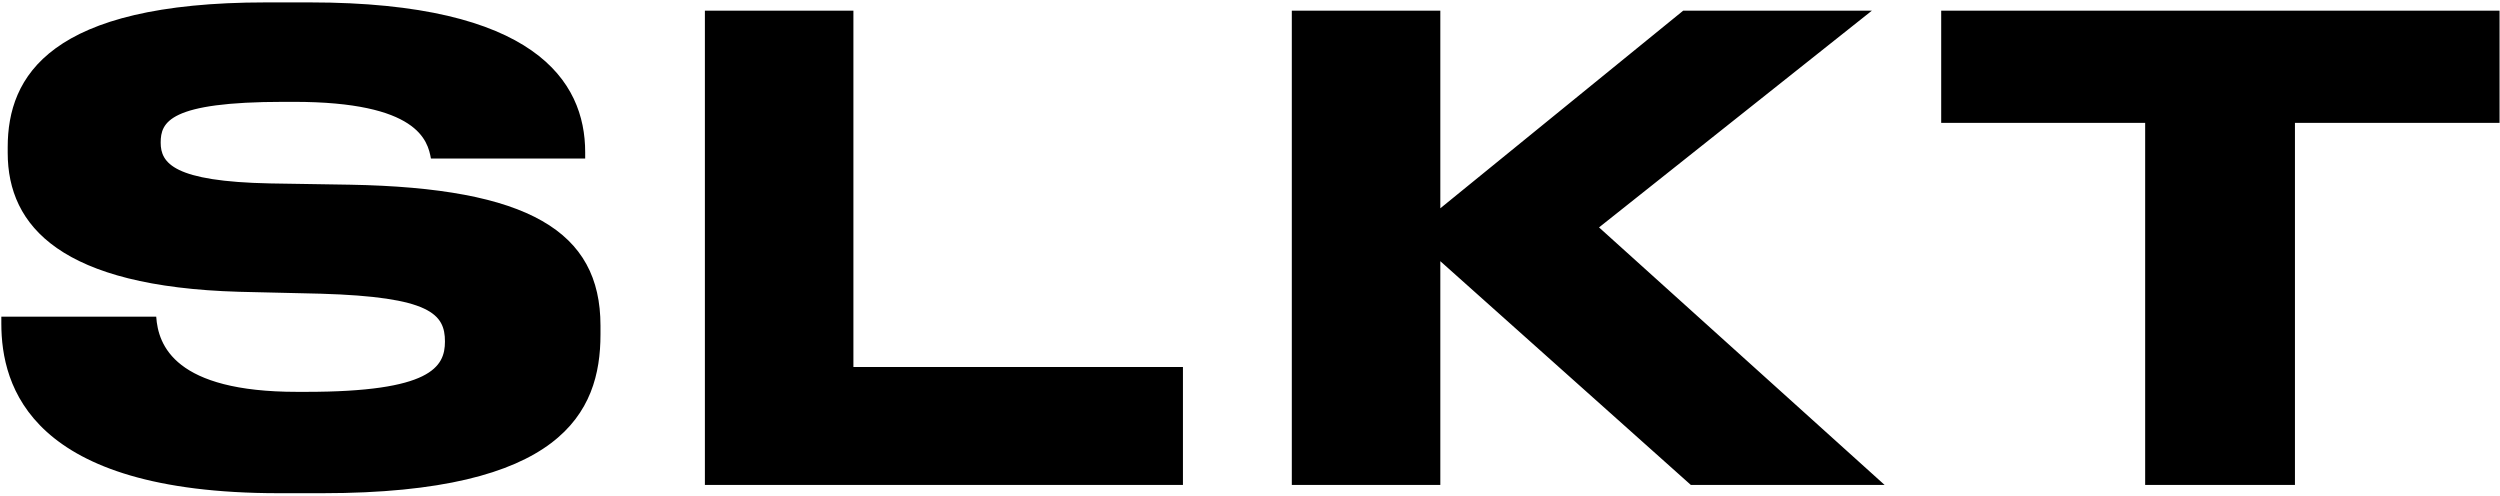
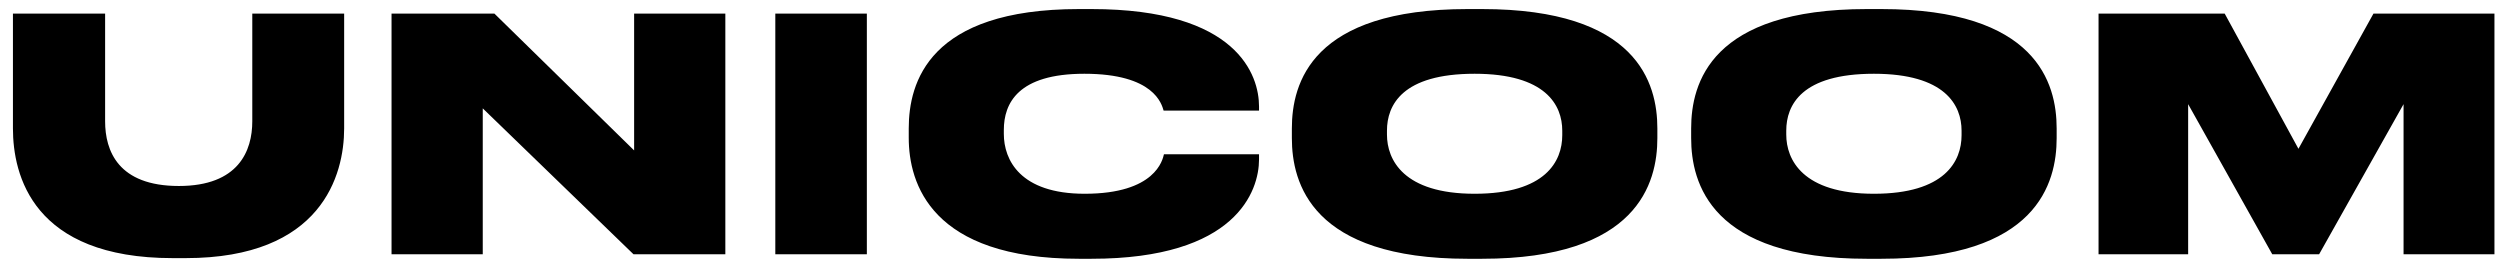
- <svg xmlns="http://www.w3.org/2000/svg" width="232px" height="46px" viewBox="0 0 232 46" version="1.1">
+ <svg xmlns="http://www.w3.org/2000/svg" width="177px" height="19px" viewBox="0 0 177 19" version="1.1">
  <g id="Page-1" stroke="none" stroke-width="1" fill="none" fill-rule="evenodd">
-     <g id="Artboard" transform="translate(-163, -68)" fill="#000000" fill-rule="nonzero">
-       <path d="M192.935,113.769 L188.854,113.769 C165.786,113.769 163.124,103.832 163.124,98.035 L163.124,97.384 L177.497,97.384 C177.675,100.046 179.213,104.364 190.569,104.364 L191.398,104.364 C202.991,104.364 204.292,102.057 204.292,99.691 C204.292,97.148 202.932,95.551 192.758,95.255 L185.187,95.078 C168.743,94.604 163.715,89.044 163.715,82.183 L163.715,81.65 C163.715,75.085 167.619,68.223 187.671,68.223 L191.752,68.223 C212.573,68.223 217.305,75.499 217.305,82.124 L217.305,82.715 L202.991,82.715 C202.695,81.059 201.808,77.451 190.274,77.451 L189.327,77.451 C178.68,77.451 177.911,79.344 177.911,81.236 C177.911,83.129 179.094,84.845 188.085,85.022 L195.479,85.14 C212.041,85.436 218.725,89.458 218.725,98.213 L218.725,99.041 C218.725,106.316 215.058,113.769 192.935,113.769 Z M228.414,68.992 L242.196,68.992 L242.196,102.057 L272.777,102.057 L272.777,113 L228.414,113 L228.414,68.992 Z M296.662,113 L282.88,113 L282.88,68.992 L296.662,68.992 L296.662,87.329 L319.198,68.992 L336.707,68.992 L311.39,89.103 L337.89,113 L319.908,113 L296.662,92.238 L296.662,113 Z M362.071,113 L362.071,79.403 L343.143,79.403 L343.143,68.992 L394.958,68.992 L394.958,79.403 L375.971,79.403 L375.971,113 L362.071,113 Z" id="SLKT" />
+     <g id="Desktop" transform="translate(-561, -578)" fill="#000000" fill-rule="nonzero">
+       <g id="Group-2" transform="translate(486, 560)">
+         <path d="M75.916,27.092 L75.916,18.962 L82.442,18.962 L82.442,26.588 C82.442,28.672 83.359,31.168 87.664,31.168 C91.9,31.168 92.862,28.672 92.862,26.588 L92.862,18.962 L99.366,18.962 L99.366,27.092 C99.366,30.39 97.785,36.275 88.145,36.275 L87.229,36.275 C77.313,36.275 75.916,30.39 75.916,27.092 Z M102.721,18.962 L110.003,18.962 L119.896,28.649 L119.896,18.962 L126.354,18.962 L126.354,36 L119.85,36 L109.179,25.672 L109.179,36 L102.721,36 L102.721,18.962 Z M136.373,18.962 L136.373,36 L129.892,36 L129.892,18.962 L136.373,18.962 Z M152.277,36.321 L151.384,36.321 C140.919,36.321 139.339,30.985 139.339,27.756 L139.339,27.092 C139.339,23.84 140.758,18.642 151.384,18.642 L152.277,18.642 C162.628,18.642 164.139,23.336 164.139,25.535 L164.139,25.832 L157.384,25.832 C157.246,25.374 156.72,23.222 151.773,23.222 C147.079,23.222 146.071,25.306 146.071,27.206 L146.071,27.481 C146.071,29.313 147.216,31.718 151.796,31.718 C156.811,31.718 157.315,29.313 157.407,28.924 L164.139,28.924 L164.139,29.29 C164.139,31.512 162.536,36.321 152.277,36.321 Z M178.899,18.642 L179.929,18.642 C190.921,18.642 192.341,23.886 192.341,27.092 L192.341,27.779 C192.341,30.962 190.944,36.321 179.929,36.321 L178.899,36.321 C167.861,36.321 166.464,30.962 166.464,27.779 L166.464,27.092 C166.464,23.886 167.861,18.642 178.899,18.642 Z M185.608,27.573 L185.608,27.252 C185.608,25.443 184.44,23.222 179.403,23.222 C174.273,23.222 173.197,25.443 173.197,27.252 L173.197,27.527 C173.197,29.313 174.364,31.718 179.403,31.718 C184.44,31.718 185.608,29.405 185.608,27.573 Z M207.169,18.642 L208.2,18.642 C219.192,18.642 220.611,23.886 220.611,27.092 L220.611,27.779 C220.611,30.962 219.214,36.321 208.2,36.321 L207.169,36.321 C196.131,36.321 194.734,30.962 194.734,27.779 L194.734,27.092 C194.734,23.886 196.131,18.642 207.169,18.642 Z M213.879,27.573 L213.879,27.252 C213.879,25.443 212.711,23.222 207.673,23.222 C202.543,23.222 201.467,25.443 201.467,27.252 L201.467,27.527 C201.467,29.313 202.635,31.718 207.673,31.718 C212.711,31.718 213.879,29.405 213.879,27.573 Z M223.577,36 L223.577,18.962 L232.508,18.962 L237.73,28.535 L243.042,18.962 L251.607,18.962 L251.607,36 L245.172,36 L245.172,25.374 L239.195,36 L235.875,36 L229.921,25.374 L229.921,36 L223.577,36 Z" id="UNICOOM" />
+       </g>
    </g>
  </g>
</svg>
